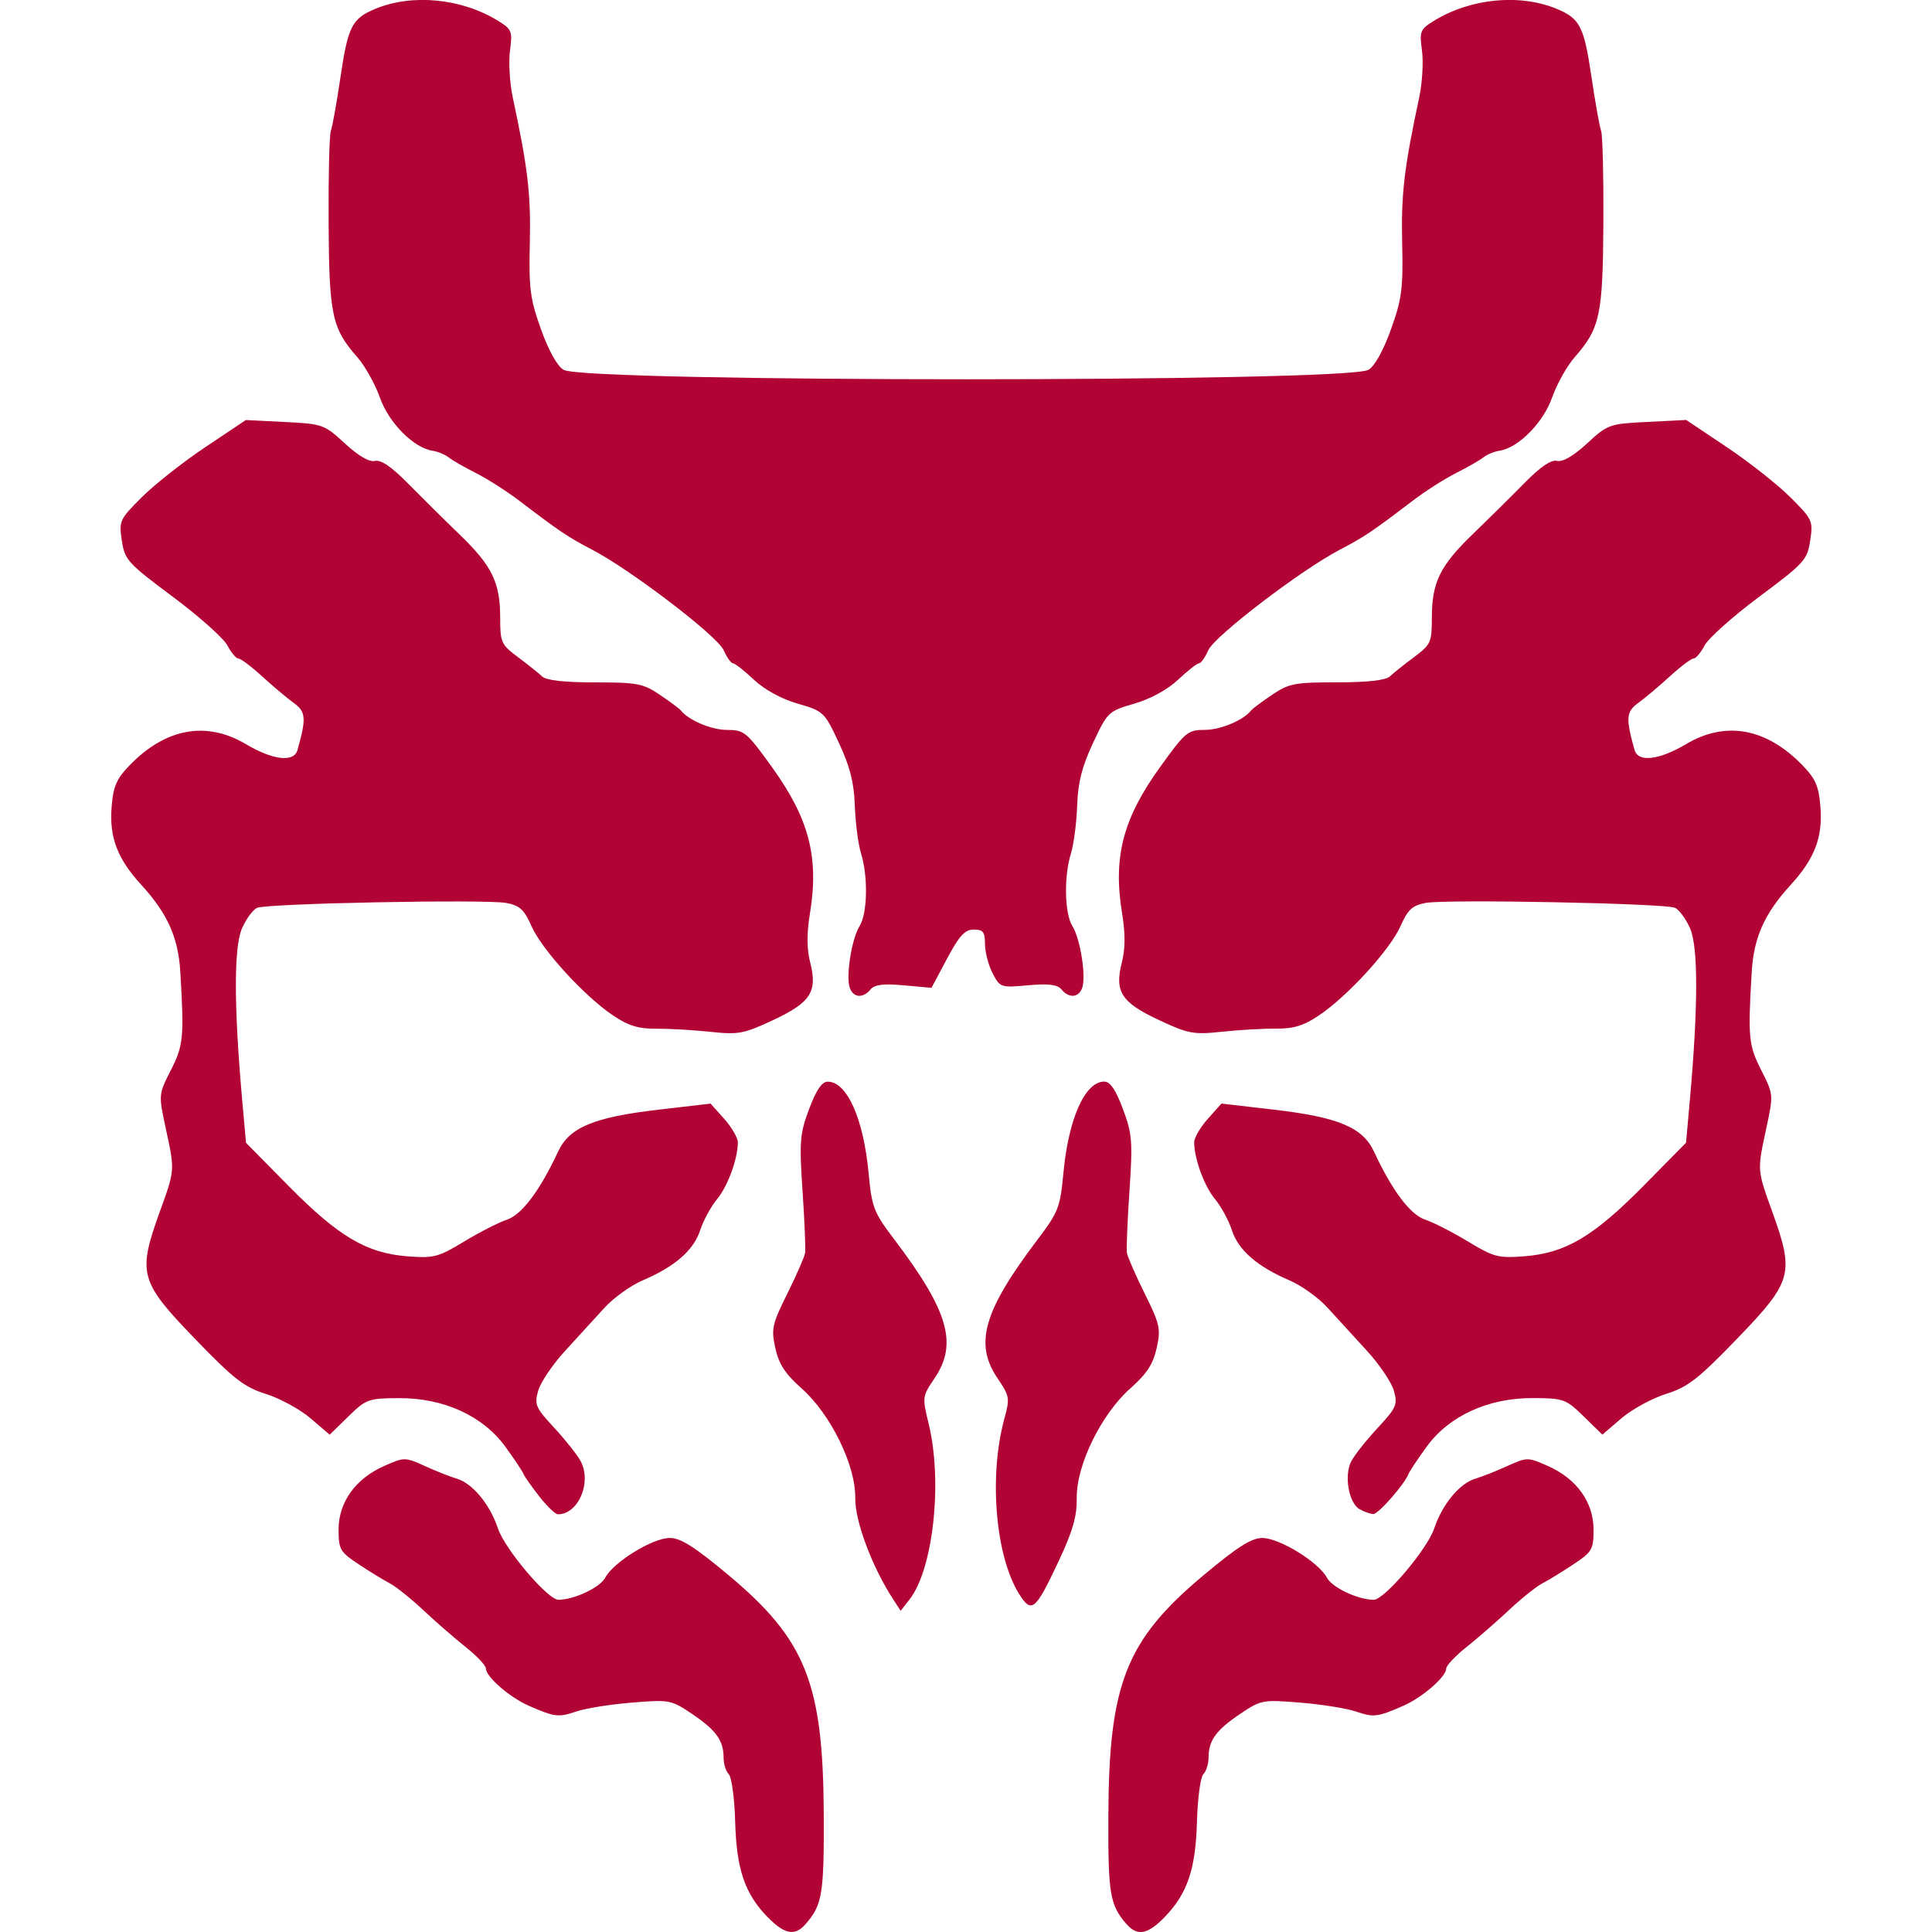
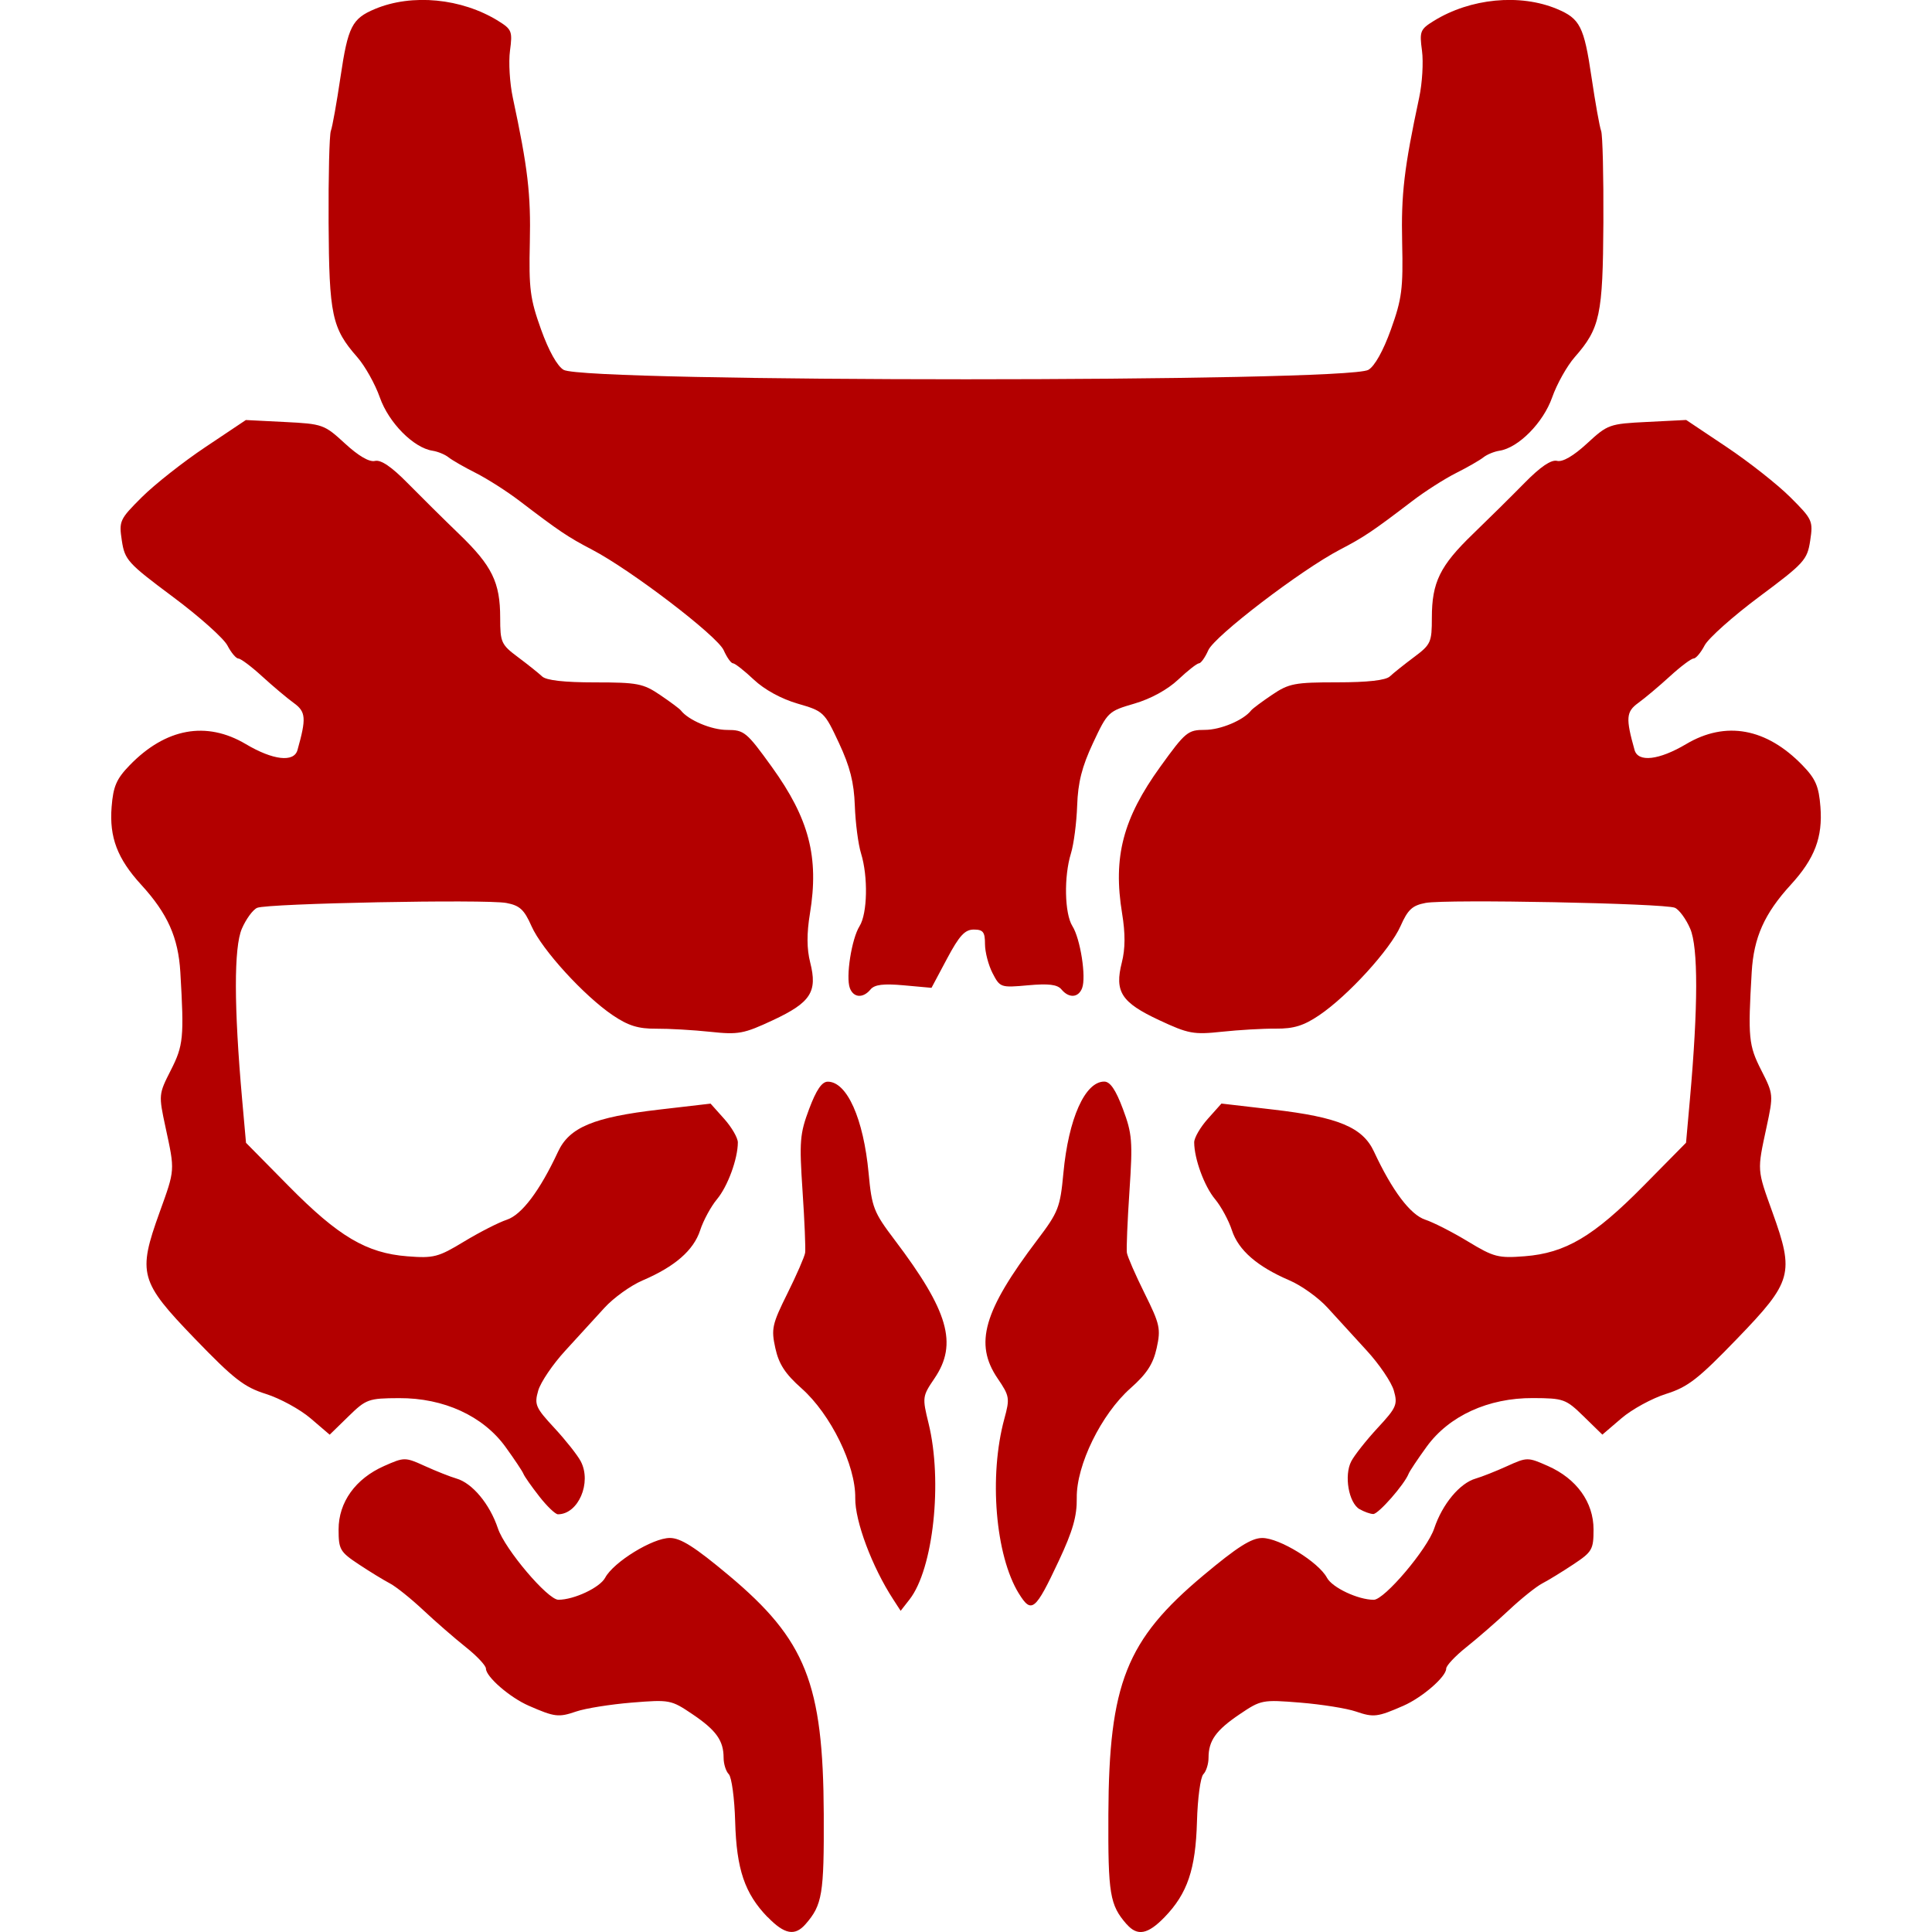
<svg xmlns="http://www.w3.org/2000/svg" width="64mm" height="64mm" viewBox="0 0 64 64" version="1.1" id="svg8">
  <defs id="defs2" />
  <g id="layer1" transform="translate(-7.56978,-125.913)">
-     <path style="fill:#b10334;fill-opacity:1;stroke-width:0.157" d="m 32.995,189.419 c -0.756,-0.782 -1.028,-1.583 -1.072,-3.166 -0.021,-0.767 -0.117,-1.472 -0.211,-1.567 -0.095,-0.095 -0.172,-0.34 -0.172,-0.545 0,-0.569 -0.246,-0.913 -1.035,-1.445 -0.704,-0.475 -0.752,-0.484 -2.008,-0.382 -0.708,0.058 -1.535,0.19 -1.838,0.294 -0.587,0.201 -0.714,0.186 -1.575,-0.191 -0.627,-0.274 -1.417,-0.96 -1.417,-1.23 0,-0.099 -0.301,-0.42 -0.669,-0.712 -0.368,-0.293 -1.002,-0.844 -1.409,-1.226 -0.407,-0.382 -0.903,-0.779 -1.102,-0.883 -0.199,-0.104 -0.664,-0.388 -1.032,-0.632 -0.623,-0.413 -0.669,-0.493 -0.669,-1.156 0,-0.903 0.56,-1.683 1.511,-2.103 0.67,-0.296 0.689,-0.296 1.356,0.006 0.372,0.169 0.838,0.353 1.036,0.41 0.528,0.152 1.104,0.844 1.375,1.652 0.231,0.69 1.65,2.364 2.003,2.364 0.519,0 1.375,-0.403 1.55,-0.73 0.279,-0.521 1.573,-1.317 2.142,-1.317 0.359,0 0.827,0.297 1.955,1.241 2.552,2.137 3.125,3.579 3.144,7.914 0.011,2.646 -0.047,3.001 -0.604,3.639 -0.353,0.404 -0.698,0.339 -1.255,-0.236 z m 11.895,0.236 c -0.557,-0.638 -0.616,-0.993 -0.604,-3.639 0.019,-4.335 0.592,-5.777 3.144,-7.914 1.128,-0.944 1.595,-1.241 1.955,-1.241 0.568,0 1.863,0.796 2.142,1.317 0.175,0.327 1.031,0.73 1.55,0.73 0.353,0 1.772,-1.674 2.003,-2.364 0.271,-0.808 0.846,-1.5 1.375,-1.652 0.198,-0.057 0.664,-0.241 1.036,-0.41 0.667,-0.302 0.686,-0.302 1.356,-0.006 0.951,0.421 1.511,1.201 1.511,2.103 0,0.663 -0.046,0.743 -0.669,1.156 -0.368,0.244 -0.832,0.529 -1.032,0.632 -0.199,0.104 -0.695,0.501 -1.102,0.883 -0.407,0.382 -1.041,0.933 -1.409,1.226 -0.368,0.293 -0.669,0.613 -0.669,0.712 0,0.269 -0.791,0.955 -1.417,1.23 -0.861,0.377 -0.987,0.392 -1.575,0.191 -0.303,-0.104 -1.13,-0.236 -1.838,-0.294 -1.256,-0.102 -1.305,-0.093 -2.008,0.382 -0.789,0.532 -1.035,0.876 -1.035,1.445 0,0.205 -0.078,0.45 -0.172,0.545 -0.095,0.095 -0.19,0.8 -0.211,1.567 -0.044,1.583 -0.316,2.384 -1.072,3.166 -0.557,0.575 -0.902,0.64 -1.255,0.236 z m -7.732,-10.762 c -0.699,-1.073 -1.269,-2.593 -1.257,-3.356 0.016,-1.083 -0.812,-2.774 -1.778,-3.632 -0.542,-0.481 -0.753,-0.804 -0.869,-1.332 -0.141,-0.64 -0.108,-0.79 0.399,-1.811 0.304,-0.612 0.569,-1.22 0.588,-1.349 0.019,-0.13 -0.019,-1.051 -0.086,-2.047 -0.11,-1.644 -0.09,-1.894 0.218,-2.716 0.238,-0.634 0.423,-0.905 0.618,-0.905 0.637,0 1.184,1.226 1.353,3.032 0.106,1.137 0.166,1.29 0.862,2.21 1.784,2.357 2.097,3.442 1.321,4.585 -0.404,0.595 -0.409,0.629 -0.197,1.493 0.471,1.919 0.158,4.821 -0.629,5.83 l -0.296,0.379 z m 4.164,-0.189 c -0.78,-1.263 -0.999,-3.895 -0.482,-5.792 0.186,-0.681 0.174,-0.753 -0.222,-1.336 -0.782,-1.15 -0.472,-2.23 1.316,-4.592 0.696,-0.919 0.756,-1.073 0.862,-2.21 0.169,-1.807 0.716,-3.032 1.353,-3.032 0.196,0 0.381,0.271 0.618,0.905 0.308,0.822 0.328,1.073 0.218,2.716 -0.067,0.996 -0.105,1.917 -0.086,2.047 0.019,0.13 0.284,0.737 0.588,1.349 0.507,1.021 0.54,1.171 0.399,1.811 -0.117,0.528 -0.327,0.852 -0.869,1.332 -0.967,0.858 -1.795,2.549 -1.778,3.633 0.009,0.603 -0.131,1.093 -0.595,2.082 -0.778,1.659 -0.904,1.762 -1.322,1.085 z M 25.434,175.483 c -0.255,-0.325 -0.491,-0.661 -0.525,-0.748 -0.034,-0.087 -0.303,-0.489 -0.596,-0.894 -0.743,-1.024 -2.043,-1.62 -3.522,-1.613 -1.019,0.005 -1.091,0.031 -1.682,0.608 l -0.618,0.603 -0.632,-0.541 c -0.348,-0.298 -1.013,-0.661 -1.478,-0.808 -0.725,-0.228 -1.064,-0.492 -2.361,-1.836 -1.821,-1.887 -1.895,-2.151 -1.164,-4.18 0.516,-1.432 0.511,-1.362 0.197,-2.818 -0.231,-1.075 -0.23,-1.094 0.175,-1.89 0.418,-0.822 0.443,-1.08 0.316,-3.244 -0.068,-1.153 -0.422,-1.945 -1.298,-2.902 -0.788,-0.861 -1.058,-1.571 -0.979,-2.575 0.054,-0.684 0.16,-0.929 0.596,-1.38 1.194,-1.232 2.543,-1.478 3.851,-0.702 0.899,0.534 1.593,0.613 1.71,0.197 0.297,-1.056 0.281,-1.268 -0.123,-1.56 -0.22,-0.159 -0.691,-0.556 -1.046,-0.88 -0.355,-0.325 -0.709,-0.591 -0.786,-0.591 -0.077,0 -0.242,-0.195 -0.365,-0.433 -0.124,-0.238 -0.938,-0.965 -1.81,-1.614 -1.493,-1.113 -1.591,-1.22 -1.688,-1.859 -0.099,-0.654 -0.075,-0.705 0.664,-1.442 0.422,-0.42 1.369,-1.167 2.106,-1.659 l 1.338,-0.895 1.29,0.065 c 1.256,0.063 1.308,0.082 1.993,0.712 0.449,0.414 0.808,0.623 0.994,0.578 0.196,-0.047 0.548,0.192 1.078,0.731 0.433,0.44 1.204,1.203 1.714,1.695 1.088,1.05 1.356,1.597 1.356,2.771 0,0.814 0.034,0.888 0.591,1.304 0.325,0.243 0.684,0.53 0.799,0.638 0.137,0.13 0.732,0.197 1.75,0.197 1.404,0 1.596,0.037 2.154,0.414 0.337,0.228 0.648,0.459 0.691,0.515 0.251,0.324 1.014,0.646 1.532,0.646 0.566,0 0.646,0.067 1.478,1.22 1.24,1.72 1.572,2.994 1.266,4.862 -0.109,0.663 -0.106,1.171 0.009,1.623 0.246,0.971 0.018,1.324 -1.235,1.91 -0.967,0.452 -1.142,0.485 -2.076,0.385 -0.561,-0.06 -1.366,-0.106 -1.79,-0.103 -0.593,0.005 -0.924,-0.098 -1.436,-0.443 -0.953,-0.643 -2.352,-2.176 -2.696,-2.955 -0.242,-0.548 -0.39,-0.684 -0.833,-0.767 -0.681,-0.128 -7.91,0.013 -8.254,0.161 -0.141,0.06 -0.369,0.372 -0.507,0.691 -0.267,0.618 -0.264,2.583 0.008,5.648 l 0.129,1.445 1.415,1.434 c 1.649,1.671 2.579,2.221 3.932,2.326 0.872,0.068 1.022,0.029 1.875,-0.488 0.51,-0.309 1.148,-0.635 1.418,-0.724 0.494,-0.163 1.095,-0.962 1.698,-2.256 0.375,-0.805 1.182,-1.141 3.339,-1.391 l 1.713,-0.199 0.452,0.506 c 0.248,0.278 0.451,0.629 0.451,0.779 -0.002,0.547 -0.335,1.455 -0.691,1.882 -0.201,0.241 -0.452,0.704 -0.558,1.03 -0.216,0.661 -0.836,1.202 -1.909,1.661 -0.395,0.169 -0.961,0.577 -1.26,0.905 -0.298,0.329 -0.881,0.967 -1.296,1.418 -0.415,0.451 -0.819,1.047 -0.899,1.325 -0.133,0.464 -0.09,0.564 0.535,1.238 0.374,0.404 0.767,0.901 0.874,1.105 0.37,0.707 -0.082,1.755 -0.756,1.755 -0.085,0 -0.363,-0.266 -0.617,-0.591 z m 27.173,0.424 c -0.361,-0.211 -0.519,-1.121 -0.274,-1.588 0.107,-0.204 0.5,-0.701 0.874,-1.105 0.625,-0.674 0.668,-0.775 0.535,-1.238 -0.08,-0.278 -0.484,-0.874 -0.899,-1.325 -0.415,-0.451 -0.998,-1.089 -1.296,-1.418 -0.298,-0.329 -0.865,-0.736 -1.26,-0.905 -1.072,-0.46 -1.693,-1 -1.909,-1.661 -0.106,-0.326 -0.357,-0.789 -0.558,-1.03 -0.356,-0.427 -0.689,-1.335 -0.691,-1.882 -4.76e-4,-0.15 0.202,-0.501 0.451,-0.779 l 0.452,-0.506 1.713,0.199 c 2.157,0.25 2.965,0.587 3.339,1.391 0.603,1.295 1.204,2.093 1.698,2.256 0.27,0.089 0.908,0.415 1.418,0.724 0.853,0.517 1.003,0.556 1.875,0.488 1.353,-0.105 2.283,-0.655 3.932,-2.326 l 1.415,-1.434 0.129,-1.445 c 0.273,-3.066 0.276,-5.03 0.008,-5.648 -0.138,-0.32 -0.367,-0.631 -0.507,-0.691 -0.344,-0.148 -7.573,-0.289 -8.254,-0.161 -0.443,0.083 -0.591,0.219 -0.833,0.767 -0.344,0.779 -1.743,2.311 -2.696,2.955 -0.513,0.346 -0.843,0.448 -1.436,0.443 -0.424,-0.004 -1.229,0.043 -1.79,0.103 -0.934,0.1 -1.108,0.068 -2.076,-0.385 -1.253,-0.586 -1.481,-0.939 -1.235,-1.91 0.115,-0.452 0.118,-0.96 0.009,-1.623 -0.306,-1.869 0.025,-3.142 1.266,-4.862 0.832,-1.154 0.913,-1.22 1.478,-1.22 0.518,0 1.282,-0.322 1.532,-0.646 0.043,-0.056 0.354,-0.288 0.691,-0.515 0.558,-0.377 0.75,-0.414 2.154,-0.414 1.017,0 1.612,-0.067 1.75,-0.197 0.114,-0.108 0.474,-0.395 0.799,-0.638 0.557,-0.416 0.591,-0.49 0.591,-1.304 0,-1.173 0.268,-1.721 1.356,-2.771 0.51,-0.492 1.281,-1.254 1.714,-1.695 0.53,-0.539 0.882,-0.778 1.078,-0.731 0.186,0.045 0.545,-0.164 0.994,-0.578 0.684,-0.631 0.736,-0.65 1.993,-0.712 l 1.29,-0.065 1.338,0.895 c 0.736,0.492 1.684,1.239 2.106,1.659 0.74,0.737 0.763,0.788 0.664,1.442 -0.097,0.639 -0.194,0.746 -1.688,1.859 -0.872,0.65 -1.686,1.376 -1.81,1.614 -0.124,0.238 -0.288,0.433 -0.365,0.433 -0.077,0 -0.431,0.266 -0.786,0.591 -0.355,0.325 -0.826,0.721 -1.046,0.88 -0.404,0.292 -0.42,0.504 -0.123,1.56 0.117,0.417 0.81,0.337 1.71,-0.197 1.308,-0.776 2.657,-0.53 3.851,0.702 0.437,0.45 0.543,0.696 0.596,1.38 0.079,1.004 -0.191,1.714 -0.979,2.575 -0.877,0.958 -1.231,1.749 -1.298,2.902 -0.127,2.164 -0.102,2.422 0.316,3.244 0.405,0.796 0.406,0.814 0.175,1.89 -0.313,1.456 -0.318,1.386 0.197,2.818 0.73,2.029 0.657,2.293 -1.164,4.18 -1.297,1.344 -1.636,1.608 -2.361,1.836 -0.465,0.147 -1.131,0.51 -1.478,0.808 l -0.632,0.541 -0.618,-0.603 c -0.591,-0.577 -0.663,-0.603 -1.682,-0.608 -1.479,-0.007 -2.78,0.589 -3.522,1.613 -0.294,0.405 -0.562,0.807 -0.596,0.894 -0.142,0.36 -1.002,1.338 -1.171,1.334 -0.101,-0.002 -0.305,-0.075 -0.453,-0.162 z m -16.884,-17.261 c -0.141,-0.367 0.057,-1.634 0.321,-2.054 0.261,-0.416 0.286,-1.641 0.049,-2.408 -0.094,-0.303 -0.186,-1.014 -0.206,-1.58 -0.027,-0.771 -0.159,-1.293 -0.526,-2.079 -0.481,-1.029 -0.508,-1.054 -1.37,-1.304 -0.54,-0.157 -1.099,-0.463 -1.451,-0.795 -0.315,-0.297 -0.625,-0.54 -0.689,-0.54 -0.064,0 -0.202,-0.195 -0.308,-0.433 -0.208,-0.471 -3.068,-2.657 -4.359,-3.331 -0.8,-0.418 -1.079,-0.605 -2.402,-1.614 -0.414,-0.316 -1.066,-0.732 -1.447,-0.925 -0.382,-0.192 -0.789,-0.426 -0.906,-0.52 -0.117,-0.094 -0.356,-0.192 -0.531,-0.219 -0.629,-0.096 -1.451,-0.927 -1.745,-1.764 -0.156,-0.444 -0.493,-1.045 -0.749,-1.337 -0.839,-0.956 -0.932,-1.392 -0.949,-4.455 -0.008,-1.542 0.025,-2.91 0.075,-3.04 0.05,-0.13 0.193,-0.932 0.319,-1.783 0.248,-1.675 0.38,-1.936 1.145,-2.256 1.226,-0.512 2.865,-0.354 4.077,0.395 0.453,0.28 0.479,0.346 0.393,0.988 -0.051,0.378 -0.009,1.077 0.093,1.554 0.499,2.332 0.601,3.199 0.564,4.803 -0.035,1.53 0.009,1.866 0.372,2.878 0.254,0.709 0.54,1.219 0.748,1.338 0.725,0.416 25.931,0.416 26.657,0 0.208,-0.119 0.494,-0.63 0.748,-1.338 0.363,-1.012 0.407,-1.348 0.372,-2.878 -0.037,-1.603 0.065,-2.471 0.564,-4.803 0.102,-0.476 0.144,-1.175 0.093,-1.554 -0.087,-0.641 -0.06,-0.708 0.393,-0.988 1.211,-0.748 2.851,-0.907 4.077,-0.395 0.765,0.32 0.898,0.581 1.145,2.256 0.126,0.851 0.269,1.653 0.319,1.783 0.05,0.13 0.083,1.498 0.075,3.04 -0.017,3.063 -0.11,3.499 -0.949,4.455 -0.256,0.291 -0.593,0.893 -0.749,1.337 -0.294,0.836 -1.116,1.668 -1.745,1.764 -0.175,0.027 -0.414,0.125 -0.531,0.219 -0.117,0.094 -0.524,0.328 -0.906,0.52 -0.382,0.192 -1.033,0.608 -1.447,0.925 -1.322,1.009 -1.601,1.196 -2.402,1.614 -1.29,0.674 -4.15,2.859 -4.359,3.331 -0.105,0.238 -0.244,0.433 -0.308,0.433 -0.064,0 -0.374,0.243 -0.689,0.54 -0.352,0.332 -0.911,0.638 -1.451,0.795 -0.862,0.251 -0.888,0.276 -1.37,1.304 -0.368,0.786 -0.5,1.307 -0.526,2.079 -0.02,0.566 -0.112,1.277 -0.206,1.58 -0.237,0.767 -0.212,1.992 0.049,2.408 0.264,0.42 0.462,1.687 0.321,2.054 -0.123,0.321 -0.437,0.341 -0.684,0.043 -0.135,-0.163 -0.426,-0.199 -1.107,-0.137 -0.906,0.082 -0.929,0.074 -1.175,-0.401 -0.138,-0.267 -0.251,-0.701 -0.251,-0.965 0,-0.4 -0.062,-0.48 -0.372,-0.48 -0.294,0 -0.479,0.201 -0.886,0.965 l -0.514,0.965 -0.918,-0.083 c -0.677,-0.061 -0.967,-0.025 -1.102,0.137 -0.247,0.298 -0.561,0.278 -0.684,-0.043 z" id="path3977" />
+     <path style="fill:#b30000;fill-opacity:1;stroke-width:0.157" d="m 32.995,189.419 c -0.756,-0.782 -1.028,-1.583 -1.072,-3.166 -0.021,-0.767 -0.117,-1.472 -0.211,-1.567 -0.095,-0.095 -0.172,-0.34 -0.172,-0.545 0,-0.569 -0.246,-0.913 -1.035,-1.445 -0.704,-0.475 -0.752,-0.484 -2.008,-0.382 -0.708,0.058 -1.535,0.19 -1.838,0.294 -0.587,0.201 -0.714,0.186 -1.575,-0.191 -0.627,-0.274 -1.417,-0.96 -1.417,-1.23 0,-0.099 -0.301,-0.42 -0.669,-0.712 -0.368,-0.293 -1.002,-0.844 -1.409,-1.226 -0.407,-0.382 -0.903,-0.779 -1.102,-0.883 -0.199,-0.104 -0.664,-0.388 -1.032,-0.632 -0.623,-0.413 -0.669,-0.493 -0.669,-1.156 0,-0.903 0.56,-1.683 1.511,-2.103 0.67,-0.296 0.689,-0.296 1.356,0.006 0.372,0.169 0.838,0.353 1.036,0.41 0.528,0.152 1.104,0.844 1.375,1.652 0.231,0.69 1.65,2.364 2.003,2.364 0.519,0 1.375,-0.403 1.55,-0.73 0.279,-0.521 1.573,-1.317 2.142,-1.317 0.359,0 0.827,0.297 1.955,1.241 2.552,2.137 3.125,3.579 3.144,7.914 0.011,2.646 -0.047,3.001 -0.604,3.639 -0.353,0.404 -0.698,0.339 -1.255,-0.236 z m 11.895,0.236 c -0.557,-0.638 -0.616,-0.993 -0.604,-3.639 0.019,-4.335 0.592,-5.777 3.144,-7.914 1.128,-0.944 1.595,-1.241 1.955,-1.241 0.568,0 1.863,0.796 2.142,1.317 0.175,0.327 1.031,0.73 1.55,0.73 0.353,0 1.772,-1.674 2.003,-2.364 0.271,-0.808 0.846,-1.5 1.375,-1.652 0.198,-0.057 0.664,-0.241 1.036,-0.41 0.667,-0.302 0.686,-0.302 1.356,-0.006 0.951,0.421 1.511,1.201 1.511,2.103 0,0.663 -0.046,0.743 -0.669,1.156 -0.368,0.244 -0.832,0.529 -1.032,0.632 -0.199,0.104 -0.695,0.501 -1.102,0.883 -0.407,0.382 -1.041,0.933 -1.409,1.226 -0.368,0.293 -0.669,0.613 -0.669,0.712 0,0.269 -0.791,0.955 -1.417,1.23 -0.861,0.377 -0.987,0.392 -1.575,0.191 -0.303,-0.104 -1.13,-0.236 -1.838,-0.294 -1.256,-0.102 -1.305,-0.093 -2.008,0.382 -0.789,0.532 -1.035,0.876 -1.035,1.445 0,0.205 -0.078,0.45 -0.172,0.545 -0.095,0.095 -0.19,0.8 -0.211,1.567 -0.044,1.583 -0.316,2.384 -1.072,3.166 -0.557,0.575 -0.902,0.64 -1.255,0.236 z m -7.732,-10.762 c -0.699,-1.073 -1.269,-2.593 -1.257,-3.356 0.016,-1.083 -0.812,-2.774 -1.778,-3.632 -0.542,-0.481 -0.753,-0.804 -0.869,-1.332 -0.141,-0.64 -0.108,-0.79 0.399,-1.811 0.304,-0.612 0.569,-1.22 0.588,-1.349 0.019,-0.13 -0.019,-1.051 -0.086,-2.047 -0.11,-1.644 -0.09,-1.894 0.218,-2.716 0.238,-0.634 0.423,-0.905 0.618,-0.905 0.637,0 1.184,1.226 1.353,3.032 0.106,1.137 0.166,1.29 0.862,2.21 1.784,2.357 2.097,3.442 1.321,4.585 -0.404,0.595 -0.409,0.629 -0.197,1.493 0.471,1.919 0.158,4.821 -0.629,5.83 l -0.296,0.379 z m 4.164,-0.189 c -0.78,-1.263 -0.999,-3.895 -0.482,-5.792 0.186,-0.681 0.174,-0.753 -0.222,-1.336 -0.782,-1.15 -0.472,-2.23 1.316,-4.592 0.696,-0.919 0.756,-1.073 0.862,-2.21 0.169,-1.807 0.716,-3.032 1.353,-3.032 0.196,0 0.381,0.271 0.618,0.905 0.308,0.822 0.328,1.073 0.218,2.716 -0.067,0.996 -0.105,1.917 -0.086,2.047 0.019,0.13 0.284,0.737 0.588,1.349 0.507,1.021 0.54,1.171 0.399,1.811 -0.117,0.528 -0.327,0.852 -0.869,1.332 -0.967,0.858 -1.795,2.549 -1.778,3.633 0.009,0.603 -0.131,1.093 -0.595,2.082 -0.778,1.659 -0.904,1.762 -1.322,1.085 z M 25.434,175.483 c -0.255,-0.325 -0.491,-0.661 -0.525,-0.748 -0.034,-0.087 -0.303,-0.489 -0.596,-0.894 -0.743,-1.024 -2.043,-1.62 -3.522,-1.613 -1.019,0.005 -1.091,0.031 -1.682,0.608 l -0.618,0.603 -0.632,-0.541 c -0.348,-0.298 -1.013,-0.661 -1.478,-0.808 -0.725,-0.228 -1.064,-0.492 -2.361,-1.836 -1.821,-1.887 -1.895,-2.151 -1.164,-4.18 0.516,-1.432 0.511,-1.362 0.197,-2.818 -0.231,-1.075 -0.23,-1.094 0.175,-1.89 0.418,-0.822 0.443,-1.08 0.316,-3.244 -0.068,-1.153 -0.422,-1.945 -1.298,-2.902 -0.788,-0.861 -1.058,-1.571 -0.979,-2.575 0.054,-0.684 0.16,-0.929 0.596,-1.38 1.194,-1.232 2.543,-1.478 3.851,-0.702 0.899,0.534 1.593,0.613 1.71,0.197 0.297,-1.056 0.281,-1.268 -0.123,-1.56 -0.22,-0.159 -0.691,-0.556 -1.046,-0.88 -0.355,-0.325 -0.709,-0.591 -0.786,-0.591 -0.077,0 -0.242,-0.195 -0.365,-0.433 -0.124,-0.238 -0.938,-0.965 -1.81,-1.614 -1.493,-1.113 -1.591,-1.22 -1.688,-1.859 -0.099,-0.654 -0.075,-0.705 0.664,-1.442 0.422,-0.42 1.369,-1.167 2.106,-1.659 l 1.338,-0.895 1.29,0.065 c 1.256,0.063 1.308,0.082 1.993,0.712 0.449,0.414 0.808,0.623 0.994,0.578 0.196,-0.047 0.548,0.192 1.078,0.731 0.433,0.44 1.204,1.203 1.714,1.695 1.088,1.05 1.356,1.597 1.356,2.771 0,0.814 0.034,0.888 0.591,1.304 0.325,0.243 0.684,0.53 0.799,0.638 0.137,0.13 0.732,0.197 1.75,0.197 1.404,0 1.596,0.037 2.154,0.414 0.337,0.228 0.648,0.459 0.691,0.515 0.251,0.324 1.014,0.646 1.532,0.646 0.566,0 0.646,0.067 1.478,1.22 1.24,1.72 1.572,2.994 1.266,4.862 -0.109,0.663 -0.106,1.171 0.009,1.623 0.246,0.971 0.018,1.324 -1.235,1.91 -0.967,0.452 -1.142,0.485 -2.076,0.385 -0.561,-0.06 -1.366,-0.106 -1.79,-0.103 -0.593,0.005 -0.924,-0.098 -1.436,-0.443 -0.953,-0.643 -2.352,-2.176 -2.696,-2.955 -0.242,-0.548 -0.39,-0.684 -0.833,-0.767 -0.681,-0.128 -7.91,0.013 -8.254,0.161 -0.141,0.06 -0.369,0.372 -0.507,0.691 -0.267,0.618 -0.264,2.583 0.008,5.648 l 0.129,1.445 1.415,1.434 c 1.649,1.671 2.579,2.221 3.932,2.326 0.872,0.068 1.022,0.029 1.875,-0.488 0.51,-0.309 1.148,-0.635 1.418,-0.724 0.494,-0.163 1.095,-0.962 1.698,-2.256 0.375,-0.805 1.182,-1.141 3.339,-1.391 l 1.713,-0.199 0.452,0.506 c 0.248,0.278 0.451,0.629 0.451,0.779 -0.002,0.547 -0.335,1.455 -0.691,1.882 -0.201,0.241 -0.452,0.704 -0.558,1.03 -0.216,0.661 -0.836,1.202 -1.909,1.661 -0.395,0.169 -0.961,0.577 -1.26,0.905 -0.298,0.329 -0.881,0.967 -1.296,1.418 -0.415,0.451 -0.819,1.047 -0.899,1.325 -0.133,0.464 -0.09,0.564 0.535,1.238 0.374,0.404 0.767,0.901 0.874,1.105 0.37,0.707 -0.082,1.755 -0.756,1.755 -0.085,0 -0.363,-0.266 -0.617,-0.591 z m 27.173,0.424 c -0.361,-0.211 -0.519,-1.121 -0.274,-1.588 0.107,-0.204 0.5,-0.701 0.874,-1.105 0.625,-0.674 0.668,-0.775 0.535,-1.238 -0.08,-0.278 -0.484,-0.874 -0.899,-1.325 -0.415,-0.451 -0.998,-1.089 -1.296,-1.418 -0.298,-0.329 -0.865,-0.736 -1.26,-0.905 -1.072,-0.46 -1.693,-1 -1.909,-1.661 -0.106,-0.326 -0.357,-0.789 -0.558,-1.03 -0.356,-0.427 -0.689,-1.335 -0.691,-1.882 -4.76e-4,-0.15 0.202,-0.501 0.451,-0.779 l 0.452,-0.506 1.713,0.199 c 2.157,0.25 2.965,0.587 3.339,1.391 0.603,1.295 1.204,2.093 1.698,2.256 0.27,0.089 0.908,0.415 1.418,0.724 0.853,0.517 1.003,0.556 1.875,0.488 1.353,-0.105 2.283,-0.655 3.932,-2.326 l 1.415,-1.434 0.129,-1.445 c 0.273,-3.066 0.276,-5.03 0.008,-5.648 -0.138,-0.32 -0.367,-0.631 -0.507,-0.691 -0.344,-0.148 -7.573,-0.289 -8.254,-0.161 -0.443,0.083 -0.591,0.219 -0.833,0.767 -0.344,0.779 -1.743,2.311 -2.696,2.955 -0.513,0.346 -0.843,0.448 -1.436,0.443 -0.424,-0.004 -1.229,0.043 -1.79,0.103 -0.934,0.1 -1.108,0.068 -2.076,-0.385 -1.253,-0.586 -1.481,-0.939 -1.235,-1.91 0.115,-0.452 0.118,-0.96 0.009,-1.623 -0.306,-1.869 0.025,-3.142 1.266,-4.862 0.832,-1.154 0.913,-1.22 1.478,-1.22 0.518,0 1.282,-0.322 1.532,-0.646 0.043,-0.056 0.354,-0.288 0.691,-0.515 0.558,-0.377 0.75,-0.414 2.154,-0.414 1.017,0 1.612,-0.067 1.75,-0.197 0.114,-0.108 0.474,-0.395 0.799,-0.638 0.557,-0.416 0.591,-0.49 0.591,-1.304 0,-1.173 0.268,-1.721 1.356,-2.771 0.51,-0.492 1.281,-1.254 1.714,-1.695 0.53,-0.539 0.882,-0.778 1.078,-0.731 0.186,0.045 0.545,-0.164 0.994,-0.578 0.684,-0.631 0.736,-0.65 1.993,-0.712 l 1.29,-0.065 1.338,0.895 c 0.736,0.492 1.684,1.239 2.106,1.659 0.74,0.737 0.763,0.788 0.664,1.442 -0.097,0.639 -0.194,0.746 -1.688,1.859 -0.872,0.65 -1.686,1.376 -1.81,1.614 -0.124,0.238 -0.288,0.433 -0.365,0.433 -0.077,0 -0.431,0.266 -0.786,0.591 -0.355,0.325 -0.826,0.721 -1.046,0.88 -0.404,0.292 -0.42,0.504 -0.123,1.56 0.117,0.417 0.81,0.337 1.71,-0.197 1.308,-0.776 2.657,-0.53 3.851,0.702 0.437,0.45 0.543,0.696 0.596,1.38 0.079,1.004 -0.191,1.714 -0.979,2.575 -0.877,0.958 -1.231,1.749 -1.298,2.902 -0.127,2.164 -0.102,2.422 0.316,3.244 0.405,0.796 0.406,0.814 0.175,1.89 -0.313,1.456 -0.318,1.386 0.197,2.818 0.73,2.029 0.657,2.293 -1.164,4.18 -1.297,1.344 -1.636,1.608 -2.361,1.836 -0.465,0.147 -1.131,0.51 -1.478,0.808 l -0.632,0.541 -0.618,-0.603 c -0.591,-0.577 -0.663,-0.603 -1.682,-0.608 -1.479,-0.007 -2.78,0.589 -3.522,1.613 -0.294,0.405 -0.562,0.807 -0.596,0.894 -0.142,0.36 -1.002,1.338 -1.171,1.334 -0.101,-0.002 -0.305,-0.075 -0.453,-0.162 z m -16.884,-17.261 c -0.141,-0.367 0.057,-1.634 0.321,-2.054 0.261,-0.416 0.286,-1.641 0.049,-2.408 -0.094,-0.303 -0.186,-1.014 -0.206,-1.58 -0.027,-0.771 -0.159,-1.293 -0.526,-2.079 -0.481,-1.029 -0.508,-1.054 -1.37,-1.304 -0.54,-0.157 -1.099,-0.463 -1.451,-0.795 -0.315,-0.297 -0.625,-0.54 -0.689,-0.54 -0.064,0 -0.202,-0.195 -0.308,-0.433 -0.208,-0.471 -3.068,-2.657 -4.359,-3.331 -0.8,-0.418 -1.079,-0.605 -2.402,-1.614 -0.414,-0.316 -1.066,-0.732 -1.447,-0.925 -0.382,-0.192 -0.789,-0.426 -0.906,-0.52 -0.117,-0.094 -0.356,-0.192 -0.531,-0.219 -0.629,-0.096 -1.451,-0.927 -1.745,-1.764 -0.156,-0.444 -0.493,-1.045 -0.749,-1.337 -0.839,-0.956 -0.932,-1.392 -0.949,-4.455 -0.008,-1.542 0.025,-2.91 0.075,-3.04 0.05,-0.13 0.193,-0.932 0.319,-1.783 0.248,-1.675 0.38,-1.936 1.145,-2.256 1.226,-0.512 2.865,-0.354 4.077,0.395 0.453,0.28 0.479,0.346 0.393,0.988 -0.051,0.378 -0.009,1.077 0.093,1.554 0.499,2.332 0.601,3.199 0.564,4.803 -0.035,1.53 0.009,1.866 0.372,2.878 0.254,0.709 0.54,1.219 0.748,1.338 0.725,0.416 25.931,0.416 26.657,0 0.208,-0.119 0.494,-0.63 0.748,-1.338 0.363,-1.012 0.407,-1.348 0.372,-2.878 -0.037,-1.603 0.065,-2.471 0.564,-4.803 0.102,-0.476 0.144,-1.175 0.093,-1.554 -0.087,-0.641 -0.06,-0.708 0.393,-0.988 1.211,-0.748 2.851,-0.907 4.077,-0.395 0.765,0.32 0.898,0.581 1.145,2.256 0.126,0.851 0.269,1.653 0.319,1.783 0.05,0.13 0.083,1.498 0.075,3.04 -0.017,3.063 -0.11,3.499 -0.949,4.455 -0.256,0.291 -0.593,0.893 -0.749,1.337 -0.294,0.836 -1.116,1.668 -1.745,1.764 -0.175,0.027 -0.414,0.125 -0.531,0.219 -0.117,0.094 -0.524,0.328 -0.906,0.52 -0.382,0.192 -1.033,0.608 -1.447,0.925 -1.322,1.009 -1.601,1.196 -2.402,1.614 -1.29,0.674 -4.15,2.859 -4.359,3.331 -0.105,0.238 -0.244,0.433 -0.308,0.433 -0.064,0 -0.374,0.243 -0.689,0.54 -0.352,0.332 -0.911,0.638 -1.451,0.795 -0.862,0.251 -0.888,0.276 -1.37,1.304 -0.368,0.786 -0.5,1.307 -0.526,2.079 -0.02,0.566 -0.112,1.277 -0.206,1.58 -0.237,0.767 -0.212,1.992 0.049,2.408 0.264,0.42 0.462,1.687 0.321,2.054 -0.123,0.321 -0.437,0.341 -0.684,0.043 -0.135,-0.163 -0.426,-0.199 -1.107,-0.137 -0.906,0.082 -0.929,0.074 -1.175,-0.401 -0.138,-0.267 -0.251,-0.701 -0.251,-0.965 0,-0.4 -0.062,-0.48 -0.372,-0.48 -0.294,0 -0.479,0.201 -0.886,0.965 l -0.514,0.965 -0.918,-0.083 c -0.677,-0.061 -0.967,-0.025 -1.102,0.137 -0.247,0.298 -0.561,0.278 -0.684,-0.043 z" id="path3977" />
    <rect style="fill:none;fill-opacity:1;stroke:none;stroke-width:1.323;stroke-linecap:round;stroke-linejoin:round;stroke-miterlimit:4;stroke-dasharray:none;stroke-opacity:0.5" id="rect2033" width="64" height="64" x="7.57" y="125.913" />
  </g>
</svg>
